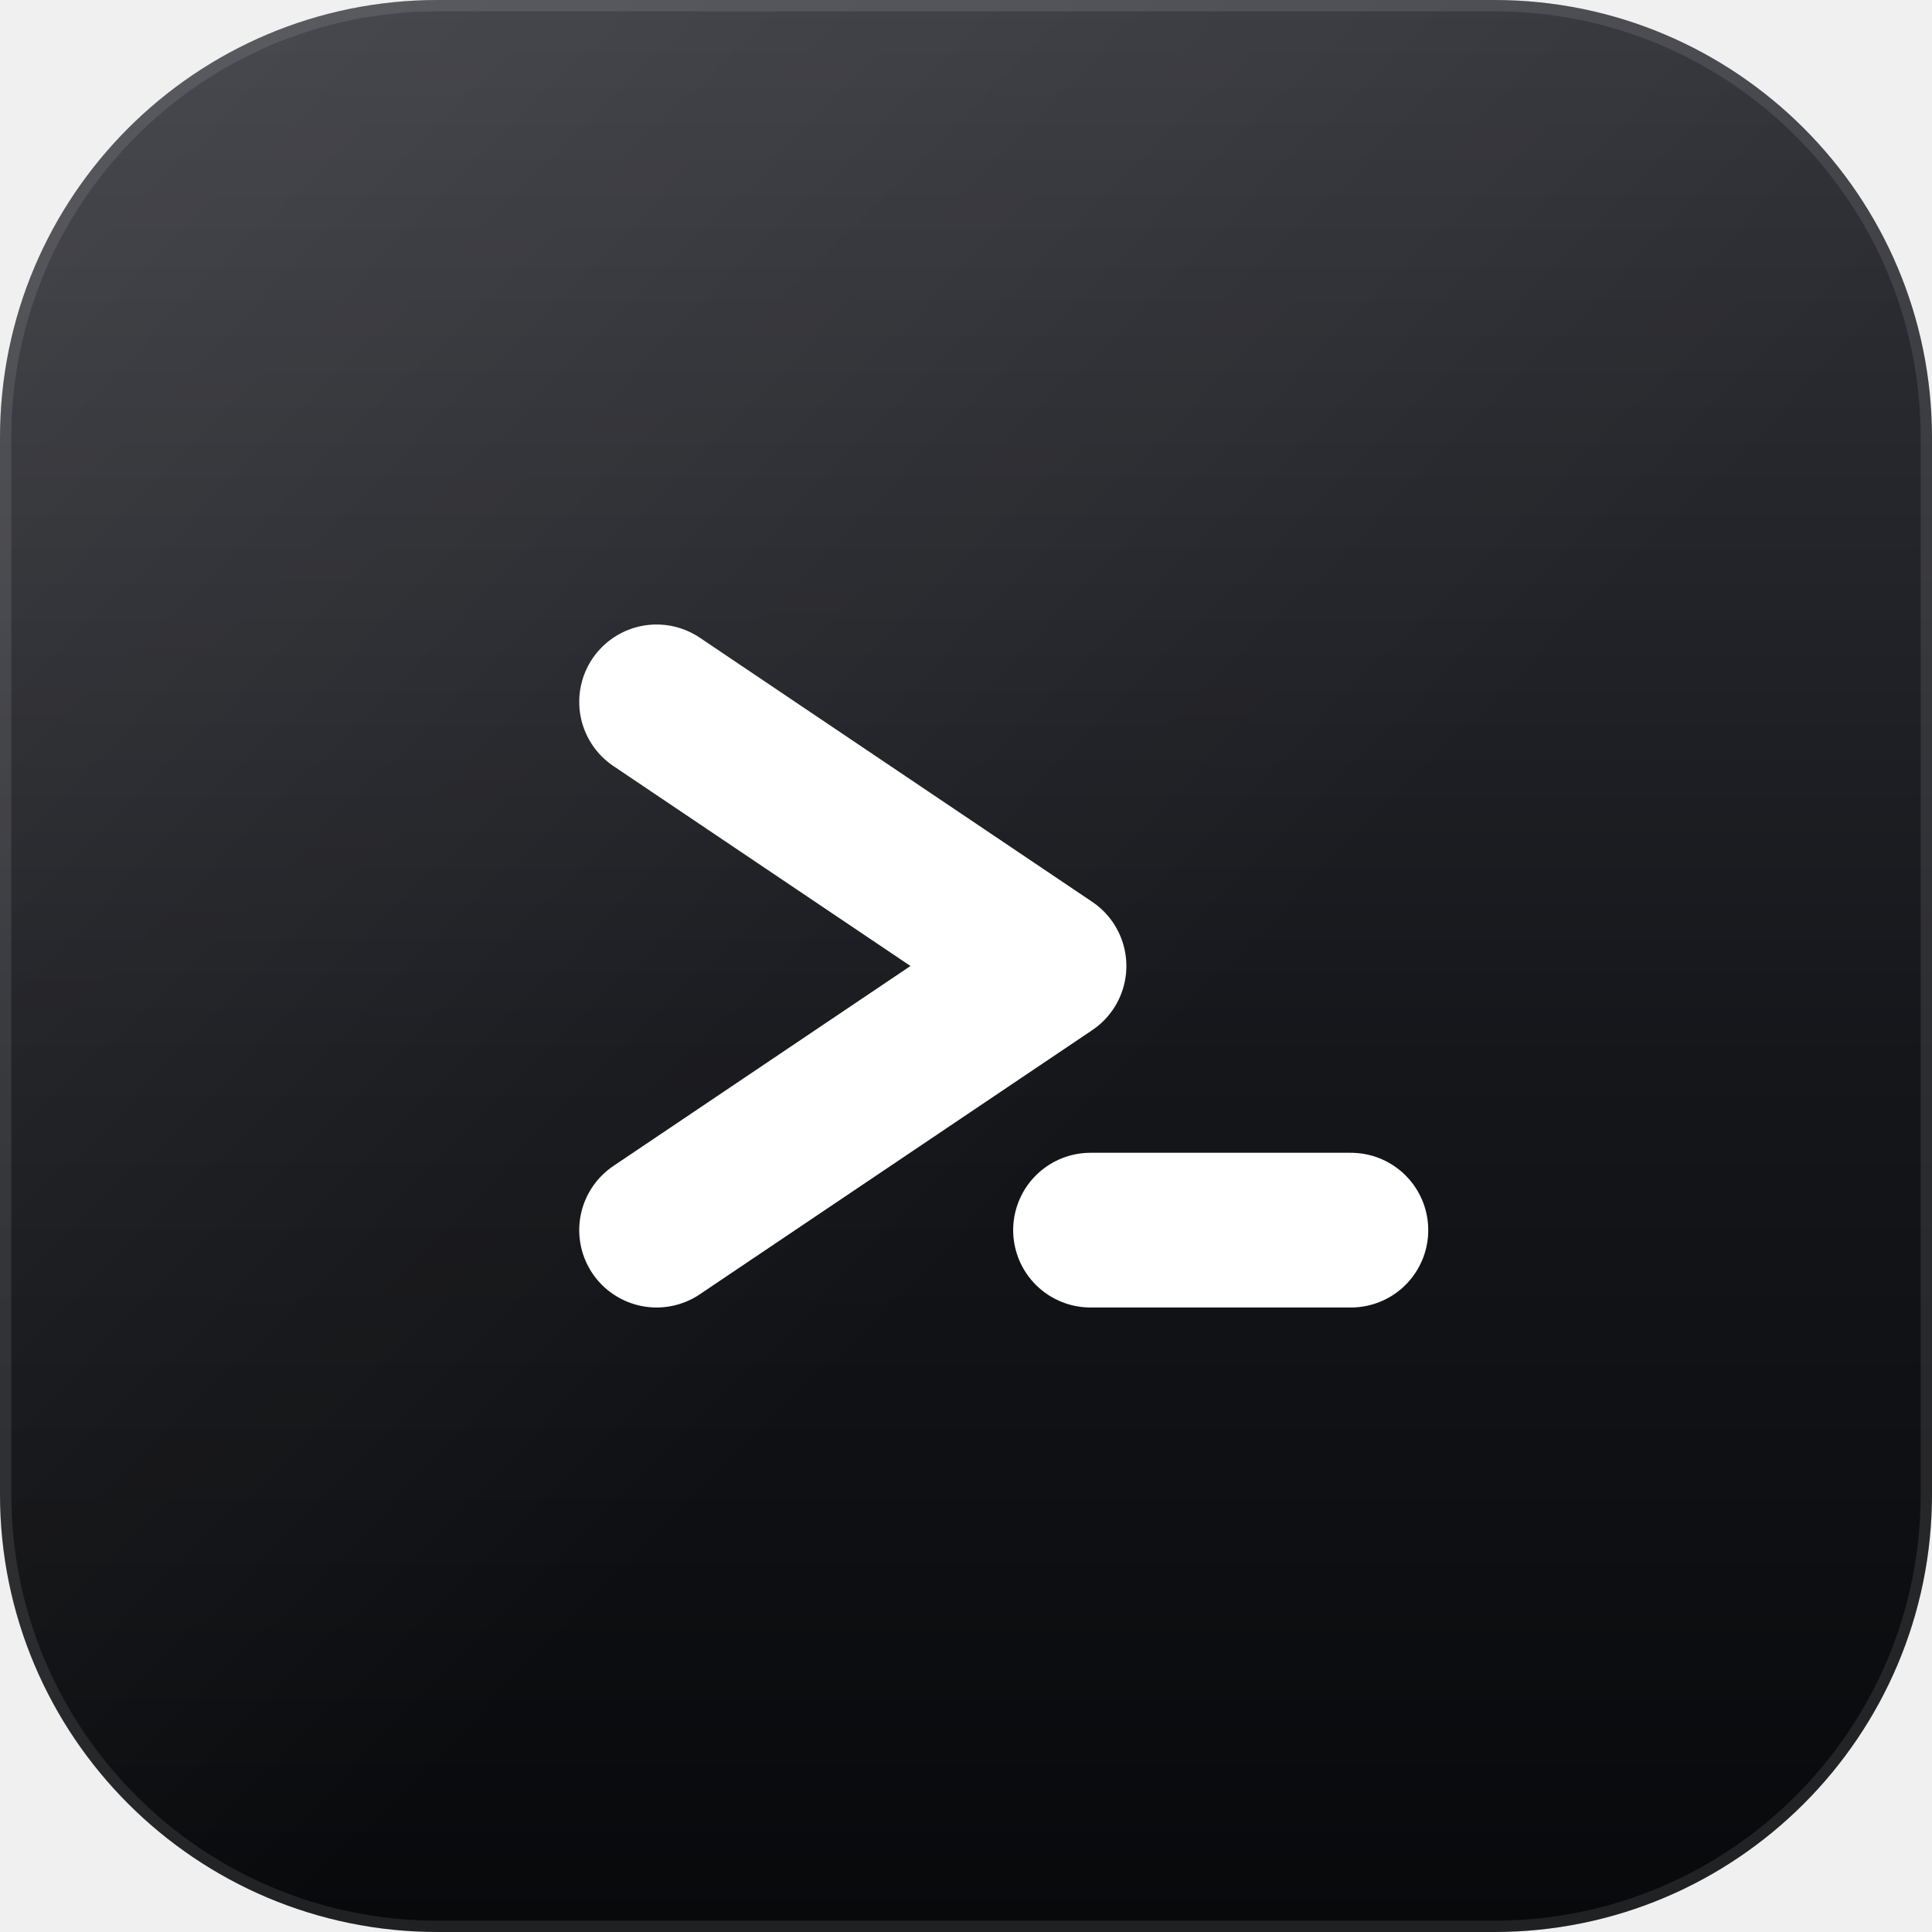
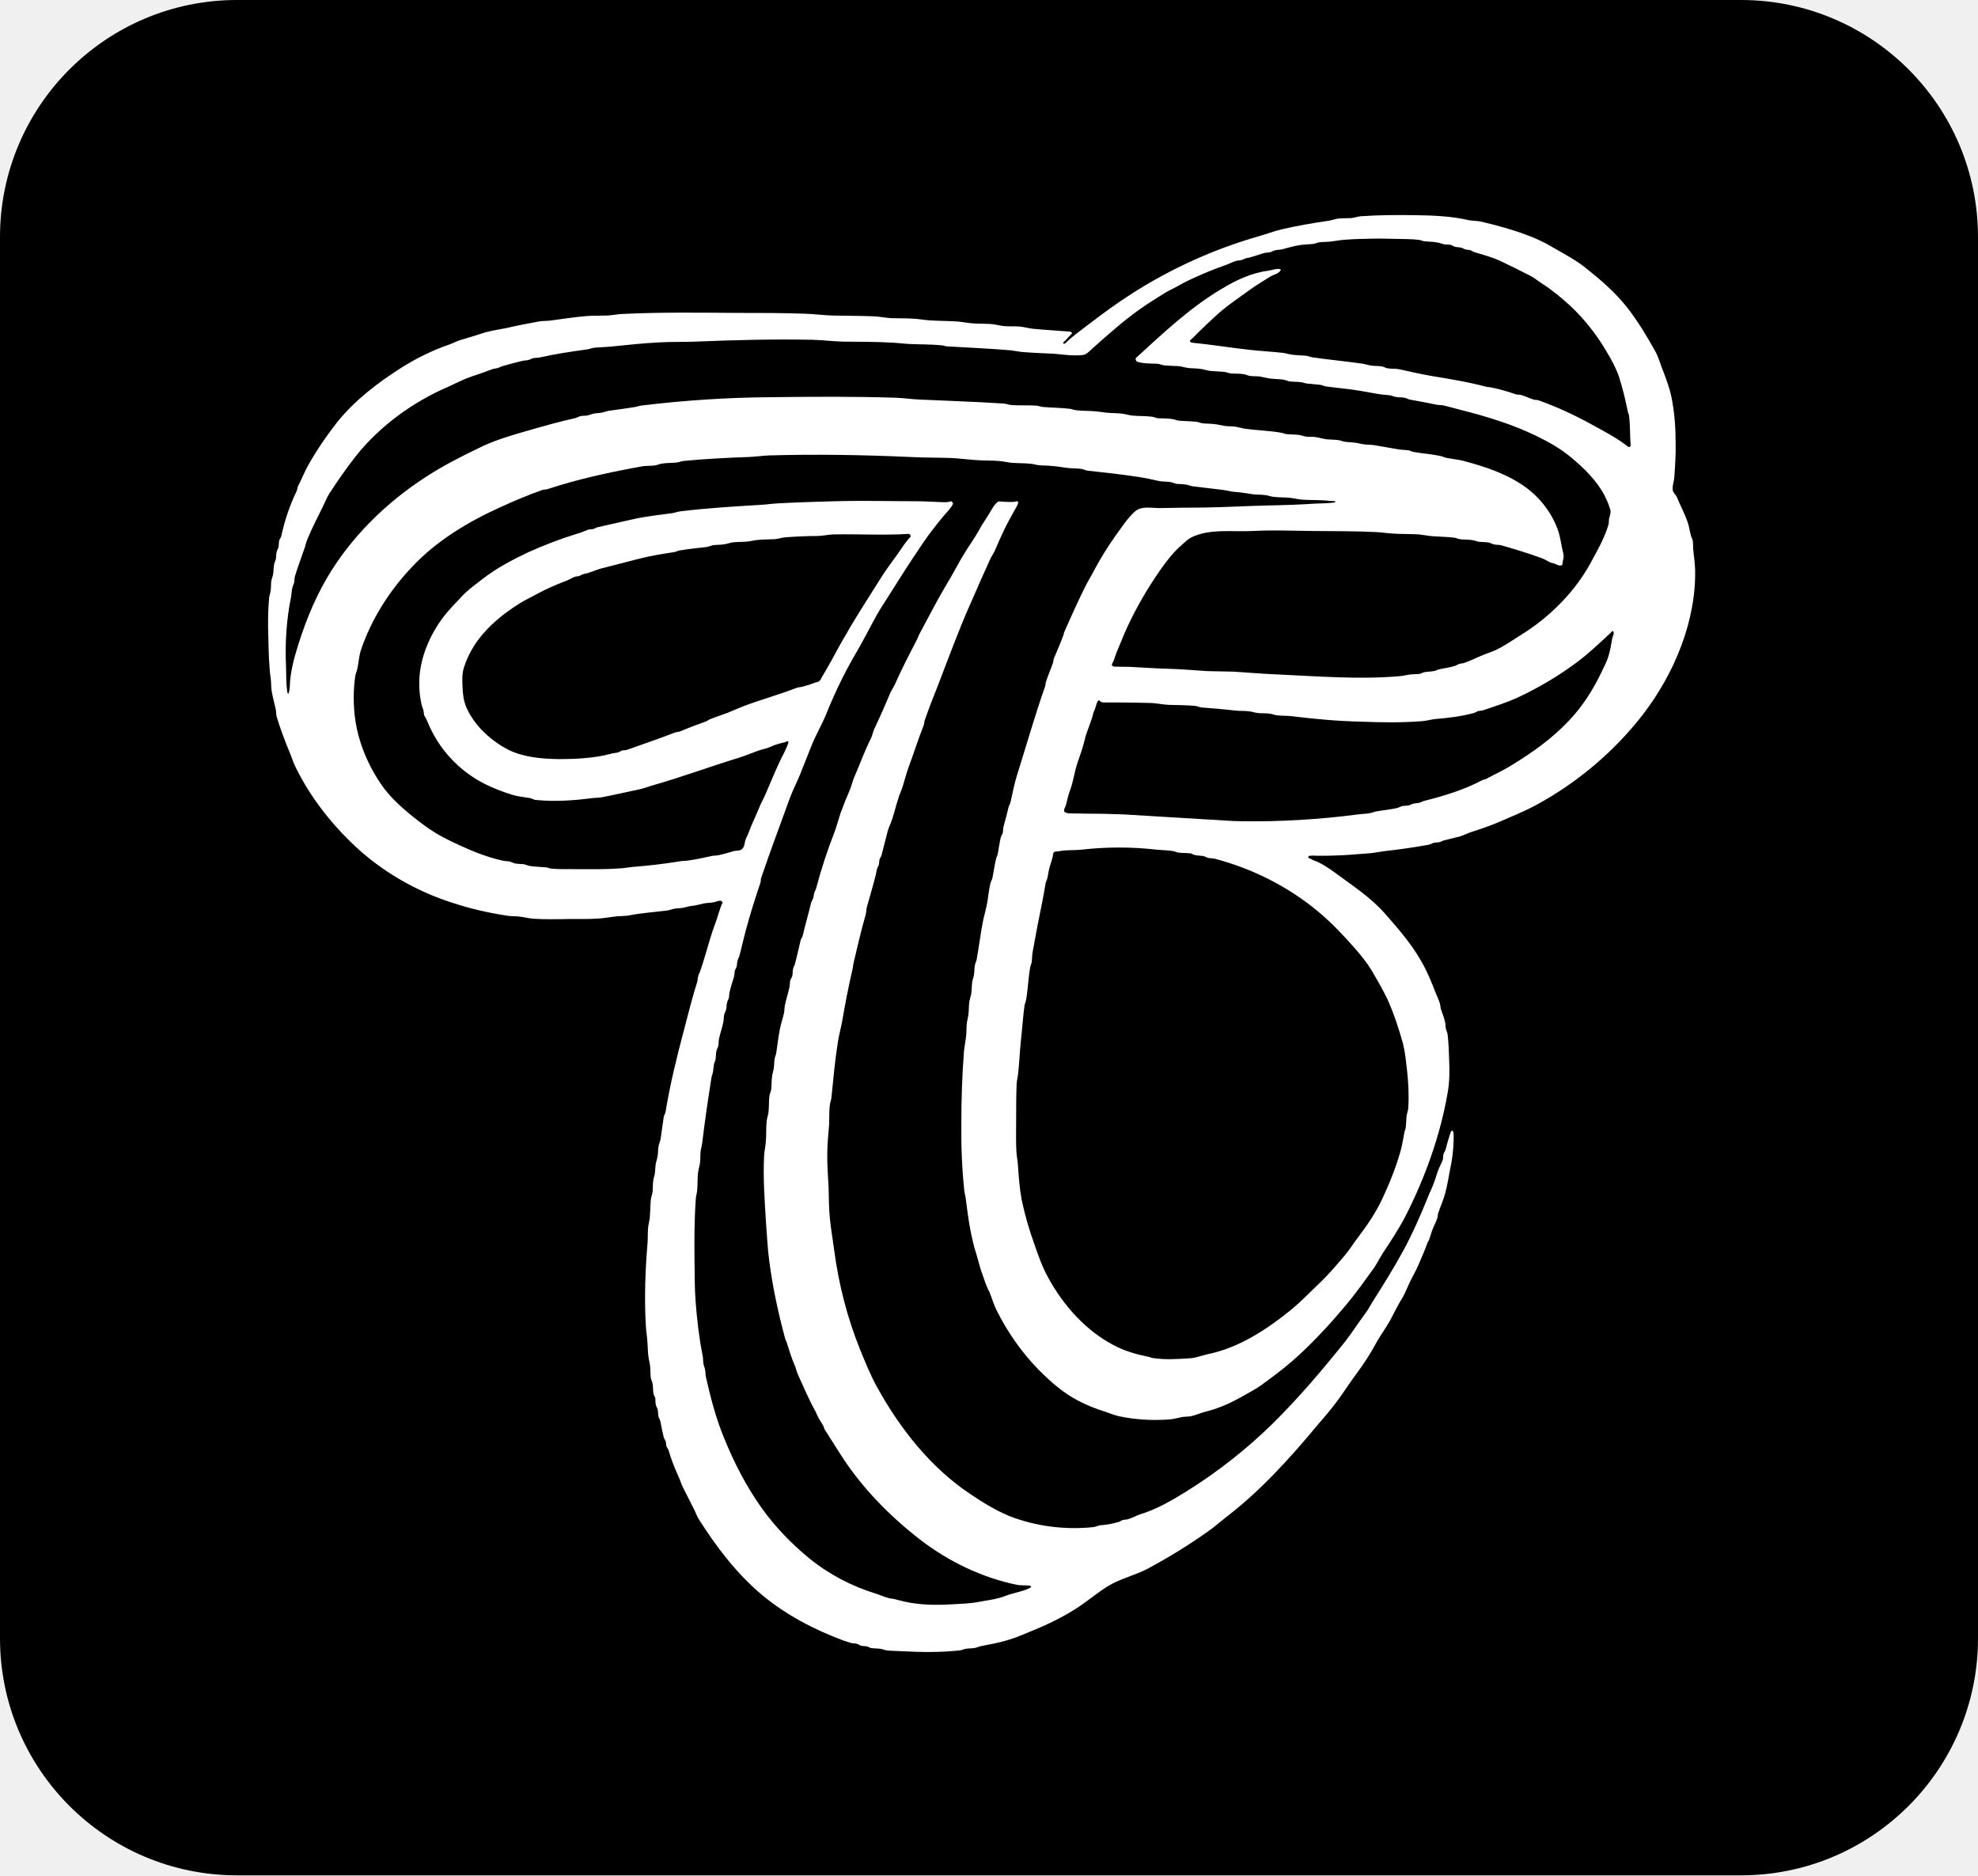
- <svg xmlns="http://www.w3.org/2000/svg" viewBox="0 0 1024 1024" width="1024" height="1024">
-   <defs>
-     <linearGradient id="bg" x1="0" y1="0" x2="0" y2="1024" gradientUnits="userSpaceOnUse">
-       <stop stop-color="#33343A" />
-       <stop offset="0.55" stop-color="#15161A" />
-       <stop offset="1" stop-color="#08090B" />
-     </linearGradient>
-     <linearGradient id="gloss" x1="120" y1="60" x2="620" y2="560" gradientUnits="userSpaceOnUse">
-       <stop stop-color="#FFFFFF" stop-opacity="0.10" />
-       <stop offset="1" stop-color="#FFFFFF" stop-opacity="0" />
-     </linearGradient>
-   </defs>
-   <rect x="0" y="0" width="1024" height="1024" rx="232" fill="url(#bg)" />
-   <rect x="0" y="0" width="1024" height="1024" rx="232" fill="url(#gloss)" />
-   <rect x="3" y="3" width="1018" height="1018" rx="229" fill="none" stroke="#FFFFFF" stroke-opacity="0.10" stroke-width="6" />
-   <g fill="none" stroke="#FFFFFF" stroke-width="82" stroke-linecap="round" stroke-linejoin="round">
-     <path d="M348 372 L556 512 L348 652" />
-     <path d="M578 652 H716" />
-   </g>
+ <svg xmlns="http://www.w3.org/2000/svg" viewBox="0 0 751 712" width="751" height="712">
+   <rect width="751" height="712" rx="90" fill="#000" />
+   <path fill="#fff" fill-rule="evenodd" d="M274.3 342.8C274.4 342.5 274 342 273.6 342C272.6 341.9 271.7 342.5 270.7 342.6C269.5 342.8 268.3 342.8 267.2 343C265.7 343.3 264.3 343.8 262.9 343.9C261.6 344 260.4 344.5 259.1 344.7C257.9 344.9 256.7 344.8 255.6 345.1C254.8 345.3 254 345.6 253.2 345.7C248.5 346.3 243.7 346.6 239.1 347.5C237.2 347.9 235.2 347.7 233.3 348C231.4 348.2 229.5 348.6 227.6 348.7C223.9 349 220.1 348.9 216.4 348.9C211.7 349 207 349.1 202.3 348.8C200.6 348.6 198.9 348.2 197.2 348C195.8 347.8 194.3 347.9 192.8 347.7C185.6 346.6 178.5 345 171.6 342.7C159.1 338.7 147.2 332.1 137.3 323.5C127.1 314.5 118.2 303.5 112.2 291.2C111.2 289.2 110.6 287 109.7 285C108 280.8 106.4 276.6 105.1 272.3C104.8 271.3 104.9 270.3 104.7 269.3C104.2 267.1 103.6 264.9 103.2 262.6C102.9 261 103 259.3 102.8 257.7C102.1 252.7 102 247.7 101.9 242.6C101.7 237.3 101.7 232 102.2 226.7C102.3 226 102.6 225.3 102.7 224.6C103 223.3 102.8 222 103 220.7C103.1 219.8 103.5 219 103.7 218.1C103.9 216.8 103.8 215.5 104.1 214.2C104.2 213.6 104.5 213.1 104.7 212.4C104.9 211.5 104.8 210.6 105 209.7C105.1 209.1 105.5 208.5 105.7 207.9C105.9 207 105.8 206.1 106 205.2C106.2 204.6 106.7 204.1 106.8 203.5C108.1 197.6 110 191.8 112.7 186.3C112.9 185.8 112.9 185.1 113.2 184.5C114.6 181.8 115.7 178.9 117.2 176.3C120.4 170.7 124 165.4 128 160.3C134.7 152 143.4 145.3 152.4 139.6C158.1 136 164.2 133 170.6 130.8C172 130.3 173.4 129.5 174.8 129.1C178 128.2 181.1 127.2 184.2 126.2C186.8 125.5 189.4 125.1 192 124.6C196.3 123.6 200.6 122.8 204.9 122C206.2 121.8 207.6 121.9 209 121.7C213.5 121.1 218 120.4 222.6 120C225.2 119.8 227.9 119.9 230.5 119.8C232.4 119.7 234.3 119.3 236.3 119.2C250.7 118.5 265.2 118.7 279.7 118.8C288.3 118.8 296.9 118.8 305.5 119.1C309.1 119.2 312.7 119.7 316.2 119.8C321.4 119.9 326.7 119.9 331.9 120.1C334.1 120.2 336.3 120.7 338.5 120.8C341.3 120.9 344.1 120.8 347 121C348.9 121.1 350.8 121.5 352.7 121.6C356.5 121.9 360.2 121.8 364 122.1C365.9 122.3 367.8 122.7 369.7 122.8C371.8 122.9 373.9 122.9 376 123C377.7 123.1 379.4 123.6 381.1 123.8C383.2 124 385.3 123.8 387.4 124C389 124.2 390.5 124.6 392 124.8C396.8 125.3 401.5 125.5 406.2 125.9C406.5 126 406.9 126.1 407 126.4C407 126.7 406.8 126.9 406.6 127C405.6 127.9 404.9 129.1 403.8 129.9C403.7 130 403.6 130.3 403.7 130.4C403.9 130.6 404.3 130.5 404.5 130.3C407 127.8 409.9 125.8 412.6 123.7C418.1 119.5 423.6 115.4 429.4 111.7C444.3 102.1 460.8 94.6 477.9 89.7C480.8 88.9 483.6 87.8 486.5 87.1C492.4 85.7 498.5 84.7 504.5 83.8C505.7 83.6 506.8 83.2 508 83C509.7 82.8 511.5 82.9 513.2 82.8C514.4 82.6 515.5 82.2 516.7 82.1C523.7 81.6 530.8 81.6 537.9 81.7C544.5 81.8 551.2 82.1 557.7 83.6C559.3 83.9 561 83.8 562.6 84.2C568.4 85.6 574.1 87.1 579.6 89.2C582.9 90.4 586.2 91.9 589.2 93.7C593.3 96.1 597.6 98.3 601.4 101.2C607.2 105.8 613 110.7 617.6 116.5C621.8 121.8 625.3 127.7 628.6 133.6C629.6 135.5 630.2 137.6 631 139.7C632.4 143.3 633.8 146.9 634.6 150.7C635.8 156.5 636.2 162.4 636.2 168.2C636.3 172.5 636 176.8 635.7 181.1C635.6 182.8 634.9 184.4 635.1 186C635.2 187.1 636.3 187.8 636.7 188.8C637.9 191.8 639.5 194.7 640.6 197.8C641.3 199.6 641.5 201.5 642 203.3C642.1 203.9 642.4 204.3 642.6 204.8C642.9 206.2 642.8 207.6 642.9 208.9C643.2 211.4 643.5 213.9 643.6 216.3C644 235.9 635.6 256 623.6 271.5C612.8 285.4 598.8 297.2 583.3 305.6C578.7 308.1 573.9 310 569.1 312.1C565.6 313.6 562 314.8 558.3 316C556.8 316.5 555.4 317.3 553.8 317.7C552 318.2 550.3 318.5 548.5 319C547.9 319.1 547.3 319.5 546.7 319.7C545.9 319.9 545.1 319.8 544.3 320C543.7 320.2 543.1 320.6 542.5 320.7C537 321.7 531.5 322.5 526 323.1C524.2 323.3 522.4 323.7 520.6 323.9C516.1 324.2 511.6 324.7 507.1 324.8C504.9 324.9 502.7 324.9 500.5 324.9C499.4 324.9 498.3 324.8 497.3 324.9C497 325 496.6 325.2 496.7 325.5C496.8 325.8 497.2 325.9 497.5 326C498.3 326.5 499.1 326.8 500 327.1C502.4 328.2 504.6 329.7 506.7 331.2C513.3 336.1 520.3 340.6 525.7 346.7C530.7 352.4 535.8 358.2 539.6 364.9C541.8 368.7 543.5 372.8 545.1 377C545.6 378.3 546.3 379.6 546.7 381C546.9 381.7 546.9 382.5 547.1 383.2C547.7 384.9 548.4 386.6 548.7 388.3C548.9 389.1 548.8 390 549 390.8C549.2 391.4 549.5 392 549.6 392.6C550 395.8 550.1 399 550.2 402.2C550.4 406.5 550.4 410.8 549.6 415.1C546.8 431.2 541.1 447 533.7 461.6C531.2 466.4 528.2 471 525.2 475.5C523.9 477.5 522.9 479.6 521.6 481.5C518.2 486.2 514.8 491 511.1 495.4C505.6 502 499.8 508.3 493.6 514.1C489.7 517.7 485.6 521 481.3 524.1C479.7 525.3 478 526.6 476.2 527.6C471.7 530.2 467.1 532.9 462.2 534.6C460.7 535.2 459.1 535.6 457.6 536C455.7 536.5 454 537.3 452.1 537.7C451 537.9 449.9 537.8 448.8 538C447.2 538.3 445.6 538.8 444 538.9C437.6 539.4 431.1 539 424.9 537.7C423.1 537.3 421.4 536.6 419.7 536C416 534.9 412.4 533.4 409 531.6C403.5 528.7 398.8 524.5 394.5 520.2C387.9 513.5 382.4 505.6 378.2 497.1C377.2 495 376.6 492.8 375.7 490.6C375.6 490.2 375.2 489.8 375.1 489.4C374.3 487.7 373.7 485.9 373.1 484.1C372.1 481.6 371.6 479 370.8 476.5C368.6 469.7 367.6 462.5 366.7 455.3C366.6 454.1 366.2 453 366.1 451.8C365.2 443.3 364.9 434.8 365 426.3C365 417.2 365.3 408.1 366 399.1C366.2 397.2 366.6 395.3 366.8 393.4C367 391.7 366.9 389.9 367.1 388.2C367.3 387.1 367.6 386 367.7 385C367.9 383.5 367.8 382 368 380.6C368.1 379.6 368.5 378.6 368.7 377.6C369 376.1 368.9 374.5 369.1 373C369.2 372 369.7 371 369.8 370.1C370 368.8 369.9 367.5 370.2 366.2C370.3 365.6 370.7 365 370.8 364.4C371.7 359.4 372.3 354.3 373.3 349.3C373.8 347 374.5 344.7 374.9 342.3C375.3 339.9 375.5 337.5 376.1 335.1C376.3 334.5 376.7 333.9 376.8 333.3C377.3 330.9 377.6 328.4 378.2 326C378.3 325.4 378.7 324.9 378.8 324.3C379.2 322.1 379.5 319.9 380 317.8C380.2 317.3 380.5 316.8 380.7 316.3C380.9 315.5 380.8 314.7 381 313.9C381.7 311.3 382.4 308.8 383 306.2C383.2 305.6 383.6 305.1 383.7 304.4C384.5 301 385.1 297.5 386.2 294.1C389.7 283 392.9 271.7 396.8 260.6C397 260.1 396.9 259.6 397.1 259C397.8 256.6 398.9 254.3 399.7 251.9C400 251.3 399.9 250.7 400.1 250.1C401.3 247.1 402.6 244.3 403.7 241.3C403.9 240.8 403.9 240.2 404.2 239.7C406.7 234 409.3 228.2 412.1 222.6C413.2 220.4 414.5 218.4 415.6 216.2C418 211.7 420.7 207.4 423.6 203.3C425.9 200.2 428 196.8 430.9 194.2C433.3 192 437.2 192.9 440.4 192.9C445.8 192.8 451.2 192.7 456.6 192.7C464.8 192.6 473.1 192.1 481.3 191.9C487.4 191.8 493.4 191.6 499.4 191.2C501.8 191.1 504.2 191.1 506.5 190.8C506.7 190.8 507.1 190.6 507 190.4C506.6 190.1 506 190.3 505.5 190.2C504.6 190.2 503.8 190 503 190C500.2 189.8 497.3 189.9 494.5 189.7C492.9 189.6 491.4 189.2 489.9 189C487.7 188.8 485.5 188.9 483.3 188.6C482.4 188.5 481.5 188.1 480.6 188C479.1 187.8 477.5 187.8 476 187.7C473.7 187.4 471.4 186.9 469.2 186.8C467.5 186.7 465.9 186.2 464.3 186C460.4 185.5 456.5 185.1 452.6 184.6C451.8 184.4 451.2 184.1 450.4 184C449.2 183.8 447.9 183.8 446.6 183.7C445.8 183.5 445.1 183.1 444.2 183C443 182.8 441.7 182.9 440.4 182.7C437.7 182.1 435.1 181.5 432.4 181.1C425.9 180.1 419.5 179.4 413 178.7C412.1 178.6 411.3 178.1 410.4 178C408.9 177.8 407.3 177.9 405.7 177.7C403.6 177.5 401.4 177 399.2 176.9C397.6 176.7 395.9 176.8 394.3 176.6C393.4 176.5 392.5 176.2 391.6 176.1C389 175.8 386.5 175.9 383.9 175.7C382.3 175.5 380.7 175.1 379 175C376.4 174.8 373.7 174.9 371 174.7C367.8 174.5 364.7 174.1 361.5 173.9C356.2 173.7 350.8 173.8 345.5 173.5C327.8 172.7 310 172.4 292.2 172.9C289.5 173 286.9 173.4 284.3 173.5C276 173.8 267.8 174.2 259.6 175C258.7 175.1 257.8 175.5 256.9 175.6C255.1 175.8 253.3 175.7 251.4 176C250.5 176.1 249.7 176.5 248.8 176.7C247.3 176.9 245.7 176.8 244.1 177C231.9 179.2 219.7 181.8 207.9 185.7C207.3 185.9 206.6 185.8 206 186C200.5 187.9 195.2 190.2 189.9 192.6C177.5 198.2 165.3 205.6 156.1 215.6C147.7 224.5 140.9 235.3 137 246.9C136.3 249.1 136.2 251.5 135.7 253.8C135.5 254.7 135.1 255.6 134.9 256.5C134.1 262.1 134.1 267.8 134.9 273.4C136.2 282.2 139.9 290.9 145 298.2C147.9 302.3 151.7 305.9 155.6 309.1C159.5 312.3 163.6 315.4 168.1 317.8C172.3 320 176.7 322 181.2 323.8C184.4 325 187.7 326.1 191.1 326.8C191.9 327 192.8 326.9 193.6 327.1C194.2 327.3 194.7 327.6 195.4 327.8C196.5 328 197.7 328 198.9 328.1C199.7 328.3 200.5 328.7 201.3 328.8C203.3 329.1 205.3 329.1 207.3 329.3C208 329.4 208.7 329.7 209.4 329.8C212.5 330.1 215.7 329.9 218.8 330C224.3 330 229.8 330.1 235.3 329.7C237.5 329.6 239.6 329.1 241.8 329C247.1 328.6 252.4 327.9 257.6 327.1C258.8 326.8 260.1 326.9 261.4 326.7C264.2 326.3 267 325.7 269.7 325.1C270.7 324.8 271.7 324.9 272.7 324.7C274.7 324.3 276.7 323.7 278.7 323.1C279.6 322.9 280.6 323.1 281.4 322.6C282.5 322 282.7 320.5 282.9 319.3C283.2 318.3 283.7 317.4 284.1 316.5C285.2 313.3 286.8 310.2 288.1 307C288.8 305.1 289.9 303.3 290.7 301.4C292.5 297.2 294.2 293.1 296.1 289C297.2 286.7 298.5 284.5 299.3 282.1C299.3 281.9 299.4 281.6 299.2 281.5C298.9 281.3 298.4 281.7 298 281.8C296.2 282.2 294.3 282.7 292.6 283.5C291.2 284.2 289.6 284.4 288.2 284.9C285.6 285.8 283.1 286.9 280.5 287.7C269.7 291 259.2 294.9 248.4 298C246.5 298.5 244.6 299.3 242.7 299.7C237.9 300.7 233.2 301.8 228.5 302.7C227 302.9 225.6 302.9 224.1 303.1C217.2 304 210.2 304.4 203.3 303.7C202.5 303.6 201.9 303.1 201.2 303C198.9 302.6 196.5 302.4 194.3 301.7C190.8 300.6 187.4 299.3 184.2 297.7C176.1 293.7 169 286.9 164.7 279C163.6 277 162.7 275 161.8 272.9C161.6 272.4 161.2 272 161 271.4C160.9 270.8 160.9 270.2 160.7 269.5C160.6 269 160.3 268.6 160.2 268C159.4 264.9 159.1 261.7 159.2 258.5C159.4 249.9 163.1 241.2 168.3 234.3C170.3 231.7 172.7 229.2 175 226.8C177.5 224 180.6 221.9 183.5 219.6C188.7 215.6 194.6 212.5 200.5 209.7C206.5 207 212.7 204.6 218.9 202.7C220.4 202.3 221.8 201.7 223.3 201.1C224 200.9 224.7 201 225.4 200.8C226 200.6 226.6 200.2 227.2 200.1C231.6 199.1 236.1 198.1 240.5 197.1C245.4 196 250.4 195.5 255.4 194.8C256.5 194.6 257.5 194.2 258.6 194.1C268.5 192.9 278.5 192.3 288.4 191.7C290.8 191.6 293.1 191.2 295.5 191.1C302.7 190.7 310 190.5 317.2 190.3C327.5 190 337.7 190.3 348 190.3C350.8 190.3 353.6 190.5 356.5 190.6C358 190.6 359.6 190.9 361 190.3C361.5 190.3 361.9 191 361.8 191.4C360.9 193.2 359.3 194.6 358.1 196.1C355.3 199.5 352.6 202.9 350.2 206.5C345.5 213.4 341 220.5 336.6 227.5C335.4 229.5 334.1 231.3 333 233.3C330.5 237.8 328.2 242.4 325.6 246.9C322.9 251.5 320.3 256.3 318 261.2C316.5 264.5 315 267.8 313.7 271.1C312 275.3 309.6 279.2 308 283.4C306.6 287 305.1 290.6 303.7 294.2C302.5 297.1 301.1 299.8 300 302.7C296.3 312.9 292.5 323 289 333.3C288.8 333.9 288.9 334.6 288.7 335.2C286.7 341.1 284.8 347.1 283.2 353.1C282.3 356.4 281.6 359.7 280.7 363C280.6 363.5 280.2 363.9 280.1 364.5C279.8 365.2 279.9 366.1 279.7 366.9C279.6 367.5 279.1 368 279 368.6C278.8 369.4 278.9 370.1 278.7 370.8C278.2 372.6 277.5 374.4 277.1 376.3C276.8 377.2 276.9 378.1 276.7 379C276.5 379.5 276.2 380 276.1 380.5C275.8 381.4 275.9 382.3 275.7 383.2C275.6 383.8 275.2 384.4 275 385C274.8 385.9 274.8 386.8 274.7 387.7C274.3 389.9 273.5 392.1 273 394.3C272.8 395.2 272.9 396.2 272.7 397.1C272.6 397.8 272.1 398.4 272 399.1C271.8 400.1 271.8 401.1 271.7 402.1C271.6 402.7 271.3 403.3 271.1 403.9C270.9 404.9 270.9 405.9 270.7 406.9C270.6 407.7 270.2 408.5 270.1 409.3C268.8 417.5 267.6 425.7 266.6 434C266.5 435.1 266.1 436.1 266 437.2C265.8 438.6 266 440 265.8 441.3C265.6 442.7 265.2 444 265 445.4C264.8 447.6 264.9 449.8 264.7 452C264.6 453 264.3 453.9 264.2 454.9C263.6 463 263.6 471.1 263.7 479.1C263.8 484.1 263.7 489 264.1 494C264.6 500.8 265.4 507.6 266.7 514.3C267 515.5 266.9 516.7 267.1 517.9C267.2 518.6 267.6 519.2 267.7 520C267.9 520.9 267.8 521.8 268 522.7C269.8 530.7 271.9 538.8 275.1 546.4C278.8 555.5 283.4 564.4 289.1 572.4C294.2 579.6 300.4 586 307.2 591.6C314.7 597.7 323.5 602.3 332.7 605.1C334.3 605.6 335.7 606.3 337.3 606.7C338 607 338.8 606.9 339.5 607.1C341.9 607.7 344.4 608.4 346.9 608.7C351.7 609.4 356.6 609.4 361.4 609.1C365 608.9 368.6 608.8 372.1 608.1C374.5 607.6 376.9 607.4 379.3 606.7C381 606.3 382.5 605.5 384.2 605.1C386.5 604.4 389 604 391.1 602.8C391.3 602.7 391.5 602.6 391.5 602.4C391.5 602.1 391 602.1 390.8 602C389.2 601.8 387.6 602 386.1 601.7C372.9 599 360 592.8 349.3 584.5C337.7 575.5 327.1 564.7 319.2 552.3C317.1 549.1 315.2 545.9 313.1 542.7C312.8 542.2 312.8 541.6 312.5 541.2C311.8 539.9 310.8 538.6 310.2 537.2C310 536.8 309.9 536.4 309.7 536C307.2 531.6 305.3 527 303.2 522.4C302.5 521.1 302.3 519.6 301.7 518.3C300.5 515.5 299.6 512.6 298.7 509.7C298.6 509.2 298.2 508.7 298.1 508.2C295.5 498.6 293.4 488.9 292.1 479C291.4 473.9 291.2 468.8 290.8 463.7C290.3 455.5 289.7 447.2 290.1 439C290.2 437 290.7 435 290.8 433C291 430.5 290.8 428 291.1 425.6C291.2 424.4 291.7 423.3 291.8 422.1C292 420.2 291.9 418.2 292.1 416.3C292.2 415.4 292.6 414.6 292.8 413.7C293 412.1 292.9 410.6 293.1 409C293.2 407.8 293.6 406.7 293.8 405.5C294 404.4 293.9 403.1 294.1 402C294.2 401.3 294.6 400.6 294.7 399.9C295.2 396.8 295.5 393.7 296.1 390.7C296.5 388.6 297.3 386.5 297.7 384.4C297.9 383.5 297.8 382.6 298 381.7C298.5 379.3 299.3 376.9 299.8 374.5C299.9 373.8 299.9 373 300 372.3C300.2 371.7 300.6 371.2 300.8 370.6C301 369.7 300.9 368.7 301.1 367.9C301.2 367.2 301.6 366.7 301.8 366.1C302.6 363 303.3 359.9 304 356.9C304.2 356.2 304.7 355.8 304.8 355.1C305.8 350.9 307 346.8 308 342.6C308.2 342 308.6 341.6 308.7 341.1C309 340.4 308.9 339.6 309.2 338.9C309.3 338.4 309.7 338 309.8 337.5C311.7 330.3 314 323.2 316.7 316.3C317.6 313.9 318.3 311.3 319.1 308.8C320.2 305.8 321.4 302.8 322.7 299.8C323.3 298.4 323.6 296.8 324.2 295.4C326.4 290.4 328.2 285.2 330.7 280.3C331.3 279 331.5 277.5 332.2 276.2C334.3 271.8 336.2 267.4 338.1 262.9C338.6 261.9 339.2 261 339.7 260C342.1 254.5 344.9 249.1 347.7 243.7C348.3 242.7 348.6 241.6 349.2 240.5C352.6 234.2 355.9 227.7 359.6 221.5C361.9 217.8 363.8 213.9 366.1 210.2C367.9 207.2 370 204.4 371.7 201.3C372.9 199 374.4 197 375.7 194.8C376.6 193.3 377.5 191.5 378.9 190.5C379.5 190.2 380.3 190.5 381 190.5C382.7 190.5 384.4 190.8 386.1 190.3C387.4 190.2 385.7 192.9 385 194.1C383.7 196.5 382.3 198.9 381.1 201.5C379.9 204 378.8 206.5 377.7 209.1C377.2 210.2 376.5 211.1 376 212.2C374.4 215.9 372.6 219.6 371 223.4C369 228 366.9 232.6 365 237.3C360.9 247.4 357.2 257.7 353.1 267.9C352.4 269.7 351.8 271.6 351.1 273.5C350.9 274.1 350.9 274.8 350.7 275.4C348.6 280.6 347 285.9 345 291.2C344.1 293.7 343.5 296.2 342.7 298.7C342.2 300.2 341.5 301.6 341.1 303.1C340.2 305.7 339.6 308.5 338.7 311.1C338.2 312.7 337.4 314.1 337 315.7C336.2 318.7 335.5 321.7 334.7 324.7C334.5 325.3 334.1 325.8 333.9 326.4C333.8 327 333.8 327.7 333.7 328.3C333.5 328.8 333.2 329.3 333 329.8C332.8 330.6 332.7 331.4 332.5 332.2C331.5 336.3 330.2 340.4 329.1 344.5C328.9 345.4 328.9 346.4 328.7 347.2C326.9 353.3 325.6 359.4 324.1 365.5C323.9 366.3 323.9 367.1 323.7 367.9C322.2 374.4 320.9 380.9 319.8 387.5C319.3 390.3 318.5 393 318.1 395.8C317 402.7 316.4 409.6 315.7 416.5C315.6 417.7 315.1 418.8 315 420C314.8 422.3 314.9 424.6 314.8 426.9C314.5 430.6 314.1 434.4 314.1 438.1C314 442.3 314.4 446.5 314.6 450.8C314.7 454.8 314.7 458.8 315.1 462.8C315.5 466.7 316.2 470.6 316.7 474.5C318.4 487.5 321.7 500.4 326.6 512.5C328.6 517.3 330.5 522.2 333.1 526.8C341.7 542.4 353.4 557.2 368.2 567.1C373.1 570.4 378.1 573.5 383.5 575.7C393.4 579.5 404.4 580.9 415 579.8C415.9 579.7 416.7 579.3 417.6 579.1C418.5 579 419.4 579 420.3 578.8C421.9 578.6 423.4 578.2 424.9 577.8C425.4 577.6 425.8 577.2 426.3 577.1C427 576.9 427.6 577 428.2 576.8C429.8 576.4 431.2 575.5 432.7 575C439 573.1 444.9 569.7 450.5 566.2C462.4 558.8 473.4 550.1 483.3 540.4C493.1 530.7 502 520.2 510.6 509.5C513.4 505.9 515.8 502.1 518.5 498.5C519.5 497.2 520.2 495.7 521.1 494.3C525.1 488 529.1 481.6 532.7 475C536.3 468.4 539.3 461.5 542.1 454.6C542.9 452.5 544 450.5 544.7 448.3C545.2 447 545.5 445.6 546.1 444.2C546.6 442.9 547.3 441.6 547.8 440.3C548 439.6 547.8 438.8 548.1 438.1C548.2 437.6 548.6 437.2 548.8 436.6C549.4 434.4 550 432.1 550.8 429.9C550.9 429.6 551.1 429.2 551.4 429.3C551.6 429.3 551.7 429.6 551.8 429.8C552 431 551.9 432.2 551.9 433.4C551.8 436.2 551.5 439 551 441.8C550.2 445.5 549.7 449.4 548.7 453.1C548 455.6 546.9 458.1 546 460.7C545.9 461.3 545.9 461.9 545.7 462.5C545.3 463.8 544.6 465 544.1 466.3C543.5 467.6 543.2 469 542.7 470.4C542.6 470.9 542.2 471.3 542 471.8C541 474.6 539.8 477.4 538.6 480.1C537.6 482.6 536.1 484.9 535 487.4C534.2 489.1 533.5 490.9 532.6 492.5C530.8 495.4 529.3 498.4 527.8 501.3C526 504.5 523.8 507.4 522.1 510.6C520.1 514.3 517.7 517.9 515.2 521.3C512.5 524.9 510.2 528.6 507.5 532.2C505.2 535.3 502.6 538.3 500.1 541.2C489.6 553.8 478.5 566.1 465.4 576.1C463.1 577.9 460.9 579.9 458.4 581.6C451.2 586.7 443.7 591.3 435.9 595.5C431 598.1 425.5 599.3 420.8 602.1C417.2 604.3 413.9 607.1 410.4 609.5C404.7 613.4 398.4 616.5 392 619.1C389 620.3 386 621.7 382.9 622.6C379.4 623.7 375.8 624.3 372.3 625C371.5 625.2 370.7 625.6 369.9 625.7C368.8 625.9 367.7 625.8 366.6 626C365.8 626.1 365.1 626.6 364.3 626.6C357 627.4 349.7 627.3 342.4 626.9C340.5 626.8 338.6 626.8 336.7 626.6C335.9 626.5 335.1 626.1 334.3 626C333.1 625.8 331.9 625.9 330.7 625.7C330.2 625.6 329.8 625.2 329.2 625.1C328.4 624.9 327.6 625 326.8 624.8C326.3 624.6 325.9 624.2 325.3 624.1C324.7 623.8 323.9 624 323.2 623.8C322.1 623.5 321.1 623.1 320.1 622.8C309.1 618.7 298.4 613.1 289.4 605.6C279.7 597.5 271.9 587.2 265.2 576.6C264.6 575.6 264.2 574.4 263.7 573.4C262.2 570.5 260.7 567.5 259.2 564.5C258.6 563.4 258.3 562 257.7 560.8C256.2 557.5 254.8 554 253.8 550.5C253.6 550 253.2 549.6 253 549C252.9 548.5 252.9 548 252.8 547.4C252.6 546.8 252.2 546.3 252 545.7C251.5 543.6 251.1 541.6 250.7 539.5C250.6 538.9 250.1 538.4 250 537.8C249.8 536.9 249.9 536 249.7 535.1C249.5 534.5 249.1 533.9 249 533.3C248.8 532.5 248.9 531.7 248.8 530.8C248.6 530.2 248.2 529.7 248.1 529.1C247.9 527.9 248 526.7 247.8 525.5C247.7 524.7 247.3 524 247.1 523.2C246.9 521.6 247 520 246.8 518.5C246.7 517.3 246.3 516.2 246.2 515C245.9 513.2 246 511.3 245.8 509.5C245.7 507.4 245.3 505.3 245.2 503.2C244.6 492.6 245 481.9 245.9 471.4C246 469.5 245.9 467.7 246.1 465.9C246.2 464.7 246.6 463.5 246.7 462.4C246.9 460.1 246.9 457.8 247.1 455.5C247.2 454.4 247.7 453.4 247.8 452.3C247.9 451 247.8 449.7 248 448.4C248.1 447.5 248.4 446.7 248.6 445.8C248.8 444.4 248.8 443 249 441.7C249.2 440.7 249.6 439.7 249.7 438.7C249.9 437.6 249.8 436.5 250 435.4C250.1 434.5 250.6 433.5 250.8 432.5C251.2 429.7 251.6 426.9 252 424.1C252.1 423.4 252.6 422.8 252.7 422.1C254.4 411.8 256.9 401.5 259.6 391.4C261.3 385.1 262.8 378.7 264.8 372.5C264.9 371.9 264.9 371.2 265.1 370.6C265.2 370.1 265.5 369.6 265.7 369.1C266.4 367.2 267 365.2 267.6 363.2C268.9 359 270 354.7 271.6 350.5C272.6 348 273.1 345.3 274.3 342.8ZM109.5 263.4C110.2 261.6 110 259.6 110.2 257.8C110.6 254.7 111.2 251.6 112.1 248.6C115 238.5 118.8 228.6 124.1 219.5C133.1 204.1 146.5 190.9 161.5 181.2C167.9 177 174.7 173.5 181.6 170.2C187.3 167.3 193.5 165.5 199.7 163.7C206 161.9 212.2 160.1 218.6 158.7C219.2 158.5 219.8 158.1 220.4 158C221.1 157.8 221.8 157.9 222.6 157.8C223.5 157.7 224.3 157.3 225.2 157.1C226.2 156.8 227.2 156.9 228.2 156.7C229.1 156.6 230 156.2 230.9 156C234.3 155.5 237.7 155.1 241.2 154.5C241.9 154.4 242.6 154.1 243.3 154C259.7 152 276.2 150.9 292.8 150.8C308.5 150.6 324.3 150.5 340 151C343.1 151.1 346.2 151.6 349.3 151.7C359.8 152.2 370.3 152.5 380.8 153.2C381.9 153.2 383 153.7 384.1 153.8C387.2 154 390.3 153.8 393.4 154C394.2 154 395 154.4 395.8 154.5C399.2 154.8 402.7 154.8 406.2 155.2C406.9 155.3 407.6 155.6 408.3 155.7C411 156.1 413.6 155.9 416.3 156.2C417.6 156.3 419 156.6 420.4 156.7C422.4 156.9 424.4 156.8 426.4 157.1C427.7 157.3 428.9 157.7 430.1 157.8C432.5 158 434.9 157.9 437.3 158.2C438.1 158.3 438.8 158.7 439.7 158.8C441.5 158.9 443.3 158.8 445.1 159.1C446 159.2 446.7 159.6 447.5 159.7C449.7 159.9 451.9 159.9 454.1 160.1C454.9 160.2 455.7 160.6 456.5 160.7C458 160.9 459.4 160.8 460.9 161C462.3 161.1 463.6 161.5 464.9 161.7C466.3 161.9 467.7 161.8 469.1 162C470.3 162.2 471.6 162.6 472.8 162.8C477.4 163.4 481.9 163.5 486.5 164.3C487.1 164.4 487.7 164.7 488.3 164.8C489.8 165 491.4 164.9 493 165.1C494 165.2 495.1 165.7 496.2 165.8C497.2 165.9 498.2 165.8 499.2 165.9C500.7 166.1 502.2 166.6 503.8 166.8C505.2 166.9 506.7 166.9 508.2 167.1C509 167.2 509.7 167.6 510.5 167.7C511.9 167.9 513.3 167.9 514.6 168.1C515.7 168.2 516.8 168.6 517.9 168.7C519.1 168.9 520.4 168.8 521.7 169C524.8 169.5 527.8 170.1 530.9 170.6C532.2 170.8 533.6 170.8 535 171C535.6 171.2 536.1 171.5 536.8 171.6C540.1 172.2 543.5 172.4 546.8 173.1C547.4 173.2 548 173.5 548.6 173.7C551.1 174.3 553.6 174.4 556.1 175.1C564.3 177.3 572.6 180.1 579.4 185.1C585 189.2 589.5 195.2 591.7 201.8C592.3 203.7 592.6 205.7 593 207.7C593.2 208.8 593.6 210 593.7 211.2C593.7 212.2 593.2 213.2 593.2 214.3C592.9 215.1 591.3 214.6 590.5 214.1C589.9 213.8 589.1 213.8 588.5 213.5C587.5 213 586.6 212.4 585.6 212C580.4 210.1 575.2 208.5 569.9 207C569 206.8 568.1 206.9 567.2 206.7C566.5 206.5 566 206.2 565.4 206C564.1 205.8 562.8 205.8 561.6 205.7C560.7 205.6 560 205.2 559.2 205.1C557.7 204.8 556.3 204.9 554.8 204.8C553.8 204.7 552.9 204.2 551.9 204.1C549.3 203.8 546.8 203.8 544.2 203.6C542.4 203.5 540.6 203.1 538.8 202.9C535.6 202.7 532.4 202.8 529.2 202.6C526.9 202.5 524.6 202.1 522.3 202C514.4 201.6 506.4 201.7 498.4 201.6C490.8 201.5 483.2 201.2 475.6 201.6C467.9 202 459.4 200.6 452.4 204C451 204.7 449.9 205.8 448.8 206.8C445.6 209.5 443 212.9 440.6 216.3C435.8 223.2 431.5 230.5 428 238.1C426.6 241.1 425.4 244.3 424.1 247.3C423.4 248.9 423.1 250.6 422.2 252.1C422.1 252.4 422.2 252.8 422.5 252.9C422.9 253.2 423.5 253.1 424.1 253.1C425.8 253.2 427.5 253.1 429.3 253.2C433.9 253.4 438.6 253.8 443.3 253.9C448.3 254 453.3 254.5 458.4 254.8C461.6 254.9 465 254.9 468.2 255C473.5 255.3 478.6 255.8 483.8 256C499.8 256.7 515.8 258.1 531.6 256.7C532.9 256.6 534.2 256.2 535.4 256.1C536.7 255.9 538 256 539.3 255.8C539.8 255.6 540.3 255.3 540.8 255.2C542 255 543.2 255 544.3 254.8C545.1 254.7 545.7 254.3 546.4 254.1C548.5 253.7 550.5 253.4 552.5 252.8C553 252.6 553.5 252.2 554 252.1C554.5 251.9 555.1 251.9 555.6 251.8C557.8 251.1 559.9 250 562.1 249.1C564.1 248.2 566.2 247.6 568.1 246.7C571.4 245.1 574.4 243 577.4 241.1C588.3 234.4 598 224.7 604.1 213.4C606.6 208.8 609.2 204.2 610.7 199.2C610.9 198.5 610.8 197.8 610.9 197.1C611.1 196.1 611.5 195.1 611.5 194.1C611.5 193.6 611.2 193.1 611.1 192.6C610.6 191 609.9 189.5 609.2 188.1C606.2 182.4 601.3 177.6 596.3 173.5C592.5 170.3 588 167.8 583.5 165.6C574.3 161.1 564.4 158.1 554.5 155.6C552.5 155.1 550.5 154.5 548.4 154C547.6 153.8 546.6 153.8 545.7 153.7C542.2 153 538.7 152.3 535.2 151.7C534.5 151.5 533.9 151.1 533.2 151C532.1 150.8 531 150.9 529.9 150.7C529.2 150.6 528.5 150.2 527.8 150.1C526.5 149.9 525.2 149.9 524 149.7C521.3 149.3 518.6 148.7 515.9 148.3C511.8 147.6 507.6 147.3 503.4 146.7C502.7 146.6 502 146.2 501.3 146.1C499.6 145.9 497.9 145.8 496.1 145.6C495.4 145.5 494.7 145.2 494 145.1C492.6 144.9 491.1 145 489.6 144.8C488.7 144.6 487.9 144.2 487 144.1C485.4 143.9 483.7 143.9 482.1 143.7C480.7 143.5 479.4 143.1 478 142.9C476.8 142.8 475.6 142.9 474.5 142.7C473.7 142.6 473.1 142.2 472.4 142.1C470.8 141.8 469.1 141.9 467.5 141.8C466.6 141.7 465.7 141.3 464.8 141.2C463 141 461.1 141 459.3 140.8C458 140.6 456.7 140.1 455.3 140C453.9 139.8 452.5 139.9 451.2 139.7C449.9 139.6 448.7 139.1 447.4 139C445.6 138.9 443.8 138.9 441.9 138.7C441.1 138.6 440.2 138.1 439.3 138.1C436.8 138 434.1 138.1 431.7 137.3C431.3 137.1 431 136.3 431.3 135.9C441.6 126.5 451.8 116.8 463.8 109.7C469.2 106.4 475.2 103.6 481.4 102.8C482.9 102.6 484.3 102 485.7 102.1C485.9 102.2 486.4 102.3 486.3 102.5C485.6 103.9 483.7 104.2 482.3 105C479.6 106.7 476.9 108.3 474.3 110.2C469.9 113.4 465.2 116.5 461.2 120.3C459.1 122.2 457.1 124.1 455.1 126.1C454.1 127 453.2 128.1 452.2 128.9C452 129 451.8 129.2 451.8 129.5C451.8 129.8 452.2 130 452.5 130.1C459.8 130.8 467 132 474.3 132.8C478.6 133.3 483 133.5 487.4 134C488.5 134.2 489.7 134.6 490.9 134.7C492.6 134.9 494.3 134.9 496.1 135.1C496.9 135.2 497.6 135.6 498.5 135.7C504.8 136.6 511.2 137.2 517.5 138.1C518.6 138.3 519.7 138.7 520.7 138.8C522 139 523.3 138.9 524.6 139.1C525.3 139.2 525.9 139.6 526.6 139.8C528.2 140.1 529.8 139.9 531.3 140.2C535.3 141.1 539.3 142 543.3 142.7C550.4 143.9 557.5 145 564.5 146.9C565.2 147 565.9 147 566.6 147.2C569.7 147.8 572.6 148.7 575.5 149.7C576.2 149.9 577 149.8 577.7 150C579.3 150.5 580.7 151.2 582.3 151.7C582.9 151.9 583.6 151.8 584.2 152C591.5 154.6 598.5 157.9 605.3 161.7C609.7 164.1 614.1 166.4 618 169.5C618.3 169.7 618.7 169.8 618.9 169.6C619.1 169.4 619.1 169.1 619.1 168.9C618.8 165.2 619 161.5 618.5 157.9C618.5 157.3 618.1 156.7 618 156.1C617.1 151.7 616.1 147.4 614.7 143.1C613.6 139.8 611.9 136.7 610.1 133.7C606.4 127.3 601.7 121.3 596.3 116.2C592.9 113.1 589.3 110.1 585.4 107.6C584.1 106.8 582.8 105.7 581.4 104.9C577.5 102.9 573.5 100.9 569.5 99C566.4 97.6 563 96.7 559.7 95.7C559.2 95.5 558.8 95.2 558.3 95C557.6 94.8 556.8 94.9 556.1 94.6C555.6 94.4 555.2 94.1 554.6 94C553.9 93.8 553.2 93.9 552.5 93.7C551.9 93.6 551.5 93.2 551 93C550.2 92.8 549.4 92.9 548.5 92.8C547.5 92.6 546.4 92.1 545.3 92C543.8 91.7 542.2 91.8 540.7 91.6C540.1 91.5 539.5 91.2 538.9 91.1C536.1 90.7 533.2 90.8 530.4 90.7C527.4 90.7 524.5 90.5 521.6 90.6C518 90.7 514.4 90.7 510.9 91C508.9 91.1 507.1 91.5 505.2 91.7C503.7 91.9 502.2 91.8 500.8 92C500 92.1 499.4 92.5 498.7 92.6C496.9 92.8 495 92.8 493.2 93.1C491 93.5 488.8 94.1 486.6 94.7C485.7 94.9 484.7 94.8 483.9 95.1C483.3 95.2 482.9 95.6 482.4 95.7C481.7 95.9 480.9 95.9 480.2 96C478.4 96.5 476.6 97.2 474.7 97.7C474.1 97.9 473.5 97.9 472.9 98.1C472.3 98.3 471.9 98.6 471.4 98.7C470.8 98.9 470.1 98.9 469.5 99C468 99.4 466.7 100.2 465.2 100.7C460.7 102.2 456.4 104.1 452.2 106C449.5 107.2 447.1 108.8 444.5 110C442.4 111 440.5 112.4 438.5 113.6C432.5 117.3 427 121.6 421.7 126.2C419.5 128.1 417.2 130.1 415 132.1C413.8 133.1 412.6 134.7 411 134.8C407.4 135.2 403.7 134.6 400.1 134.3C396.3 134.1 392.6 134 388.9 133.7C387.1 133.6 385.4 133.2 383.7 133C375.7 132.3 367.6 132 359.6 131.5C358.9 131.5 358.2 131.1 357.5 131.1C353.5 130.7 349.4 130.8 345.4 130.6C343.2 130.5 341 130.2 338.8 130.1C332.6 129.7 326.4 129.8 320.1 129.7C316.2 129.6 312.3 129.1 308.4 129C293.6 128.7 278.7 129.1 263.9 129.7C259.3 129.9 254.7 129.7 250.2 130C244 130.3 237.9 131 231.8 131.6C229.8 131.8 227.8 131.8 225.8 132C224.7 132.1 223.7 132.6 222.6 132.7C216.7 133.5 210.8 134.4 205 135.7C204.2 135.9 203.2 135.8 202.3 136C201.7 136.2 201.2 136.6 200.5 136.7C199.8 136.9 199.1 136.8 198.4 137C195.8 137.6 193.3 138.3 190.8 139C190.2 139.1 189.8 139.5 189.3 139.6C188.6 139.9 187.8 139.9 187.1 140.1C184.4 141.1 181.7 142.1 178.9 143C176 144 173.3 145.4 170.5 146.7C156.9 152.5 144.2 161.7 135 173.3C131.5 177.8 128.2 182.5 125.1 187.3C124.1 188.8 123.5 190.5 122.7 192.1C120.8 196 118.8 199.8 117.1 203.8C116.5 205.1 116.1 206.5 115.7 207.9C114.5 211.5 113.1 215.1 112 218.7C111.8 219.5 111.8 220.3 111.7 221.1C111.5 221.9 111.1 222.5 111 223.2C110.7 224.4 110.7 225.6 110.5 226.7C108.7 235.4 108.2 244.4 108.6 253.2C108.7 256.4 108.6 259.7 109.1 262.8C109.1 263 109.4 263.5 109.5 263.4ZM451.6 515.7C454 515.6 456.3 514.6 458.7 514.1C470.4 511.7 481.1 504.7 490.4 497.1C493.8 494.3 496.9 491.1 500.1 488C503.9 484.5 507.3 480.5 510.6 476.6C512.3 474.6 513.7 472.3 515.3 470.2C518.8 465.6 522.2 460.7 524.7 455.4C527.5 449.5 529.9 443.5 531.7 437.2C532.4 434.9 532.7 432.4 533.2 430C533.3 429.4 533.6 428.8 533.7 428.2C533.9 426.8 533.9 425.4 534 424.1C534.1 422.8 534.7 421.6 534.7 420.3C535 415.6 534.7 410.8 534.2 406.1C533.8 402.8 533.5 399.5 532.7 396.3C531.1 390.5 529.2 384.7 526.7 379.2C524.9 375.5 522.8 371.9 520.7 368.3C518.8 365.2 516.5 362.4 514.1 359.7C509.9 354.9 505.5 350.3 500.6 346.2C489.3 336.7 475.4 329.7 461.1 326C460.3 325.8 459.4 325.9 458.6 325.7C458 325.5 457.4 325.1 456.8 325C455.7 324.8 454.6 324.9 453.6 324.6C453 324.5 452.6 324.1 452.1 324C450.5 323.8 448.9 323.9 447.4 323.7C446.7 323.6 446 323.2 445.3 323.1C443.3 322.8 441.3 322.8 439.3 322.6C429.8 321.5 420 321.5 410.5 322.6C407.7 322.9 404.8 322.6 402 323.2C401.5 323.3 400.9 323.2 400.4 323.4C399.8 323.6 399.8 324.6 399.7 325.2C399.4 326.5 399 327.7 398.6 328.9C398.2 330.3 398 331.7 397.7 333.2C397.6 333.9 397.2 334.5 397 335.3C396.6 337.7 396.2 340.1 395.7 342.5C394.4 348.8 393.2 355 392.1 361.3C391.8 362.6 391.9 364 391.7 365.4C391.5 366.1 391.2 366.8 391.1 367.5C390.4 371.5 390.3 375.5 389.6 379.5C389.5 380.2 389.2 380.9 389 381.6C388.4 386.1 388.1 390.7 387.6 395.2C387.2 399.2 387 403.3 386.6 407.3C386.5 408.6 386.1 410 386 411.3C385.8 416.3 385.8 421.2 385.8 426.2C385.8 429.9 385.7 433.5 385.9 437.2C386 439 386.4 440.8 386.5 442.6C386.8 446.9 387.1 451.2 387.9 455.5C389.1 461.2 390.7 466.8 392.7 472.3C394.2 476.7 395.8 481.2 398.1 485.3C403.8 495.7 412.3 505.2 422.8 510.7C426.9 512.9 431.4 514.2 435.9 515.1C436.5 515.2 437.1 515.5 437.7 515.6C442.3 516.3 447 516 451.6 515.7ZM612.7 240.4C612.7 240.1 612.6 239.7 612.4 239.6C612.1 239.6 611.9 239.8 611.8 240C607.5 244 603.2 248.1 598.5 251.6C591.6 256.7 584.2 261.1 576.5 264.7C572.2 266.7 567.7 268.1 563.3 269.6C562.6 269.9 561.8 269.8 561.1 270C560.6 270.2 560.2 270.5 559.6 270.7C554.8 272 549.8 272.6 544.8 273C543.1 273.2 541.5 273.7 539.9 273.8C532.3 274.4 524.7 274.3 517.1 274C508.1 273.8 499.2 273 490.3 271.9C488.5 271.7 486.8 271.8 485.1 271.6C484.1 271.6 483.3 271.1 482.4 271C480.8 270.7 479.1 270.9 477.5 270.7C476.5 270.6 475.5 270.2 474.5 270.1C472.8 269.8 471 270 469.3 269.8C464.9 269.3 460.6 268.9 456.2 268.6C455.4 268.5 454.6 268.1 453.8 268C450.4 267.7 447 267.7 443.6 267.6C441.4 267.5 439.3 267 437.1 266.9C432.9 266.8 428.6 266.7 424.4 266.7C423 266.7 421.5 266.7 420 266.7C419.2 266.7 418.1 266.8 417.6 266.1C416.5 265 416.1 268.9 415.3 270.2C415 270.9 414.9 271.6 414.7 272.3C414.4 273.3 414 274.2 413.7 275.2C413.1 277 412.3 278.7 411.9 280.6C411.2 283.7 410.1 286.6 409.1 289.6C408 292.8 407.6 296.2 406.5 299.4C405.7 301.5 405.2 303.6 404.7 305.7C404.5 306.4 404 307 404 307.7C404 308.6 405.4 308.8 406.2 308.8C408.1 308.9 409.9 308.8 411.7 308.9C416.7 308.9 421.6 309 426.6 309.2C437.1 309.8 447.6 310.5 458.1 311.1C462.7 311.3 467.3 311.8 471.8 311.8C486.4 312 501.1 311.1 515.6 309.2C517.1 309 518.7 309 520.2 308.7C520.9 308.6 521.6 308.3 522.3 308.1C525.1 307.6 527.9 307.4 530.7 306.7C531.3 306.5 531.8 306.2 532.5 306C533.3 305.9 534.1 305.9 534.9 305.8C535.5 305.6 536.1 305.2 536.7 305.1C537.5 304.9 538.3 305 539.1 304.7C539.6 304.6 540.1 304.2 540.6 304.1C548.3 302.2 556 299.8 563 296.1C563.5 295.9 564.1 295.9 564.5 295.6C567.6 293.9 570.8 292.5 573.8 290.6C581.7 285.8 589.3 280.4 595.6 273.7C600.8 268.3 604.9 261.8 608.1 255.1C609 253.1 610.1 251.2 610.7 249.1C611.4 246.9 611.7 244.7 612.1 242.5C612.2 241.7 612.7 241.1 612.7 240.4ZM345.7 203.8C345.9 203.4 345.5 202.7 345 202.7C335.4 203.3 325.8 202.7 316.2 202.9C314.2 203 312.2 203.5 310.2 203.5C306.2 203.5 302.2 203.7 298.2 204C296.8 204.1 295.5 204.6 294.1 204.7C291.9 204.8 289.7 204.8 287.6 205C286.3 205.1 285.1 205.5 283.8 205.6C282 205.8 280.1 205.7 278.3 205.9C277 206.1 275.8 206.6 274.5 206.7C273.3 206.9 272 206.8 270.7 207C269.8 207.2 269 207.6 268.1 207.7C264.7 208.1 261.4 208.4 258 209C257.3 209.1 256.7 209.5 256 209.6C251.5 210.3 247.1 211 242.8 212.1C237.9 213.4 232.9 214.6 228 215.9C225.9 216.5 224 217.5 221.8 217.9C221.1 218 220.5 218.5 219.8 218.7C219.3 218.9 218.7 218.8 218.2 219C216.9 219.5 215.8 220.3 214.5 220.7C210.8 222.1 207.2 223.7 203.7 225.6C201.6 226.8 199.3 227.8 197.3 229.1C191.2 232.9 185.4 237.6 181.2 243.4C179 246.5 177.2 250 176.1 253.6C175.4 255.9 175.5 258.3 175.6 260.7C175.7 263.3 176 266 177 268.4C180 275.4 186.3 281.2 193.1 284.7C198.8 287.5 205.6 288.1 212 288.2C218.6 288.2 225.5 287.9 231.9 286.2C232.8 285.9 233.7 285.9 234.6 285.7C235.2 285.5 235.7 285.1 236.3 284.9C236.9 284.8 237.4 284.9 238 284.7C244.1 282.5 250.2 280.5 256.3 278.1C256.9 277.9 257.6 277.9 258.2 277.7C261.5 276.3 264.9 275 268.3 273.8C268.7 273.6 269 273.3 269.5 273.1C271.7 272.2 274 271.5 276.3 270.6C278.3 269.8 280.3 268.9 282.3 268.1C289 265.6 295.9 263.7 302.6 261.1C303.3 260.9 304 260.9 304.7 260.7C306.3 260.3 307.8 259.8 309.4 259.2C309.9 259 310.5 259 310.9 258.7C311.5 258.3 311.8 257.6 312.1 257C312.8 255.8 313.5 254.6 314.2 253.4C316.6 249.3 318.7 245 321.2 240.9C325.4 233.5 330.1 226.4 334.6 219.2C336.5 216.2 338.6 213.4 340.7 210.5C342.3 208.2 343.8 205.8 345.7 203.8Z" />
</svg>
